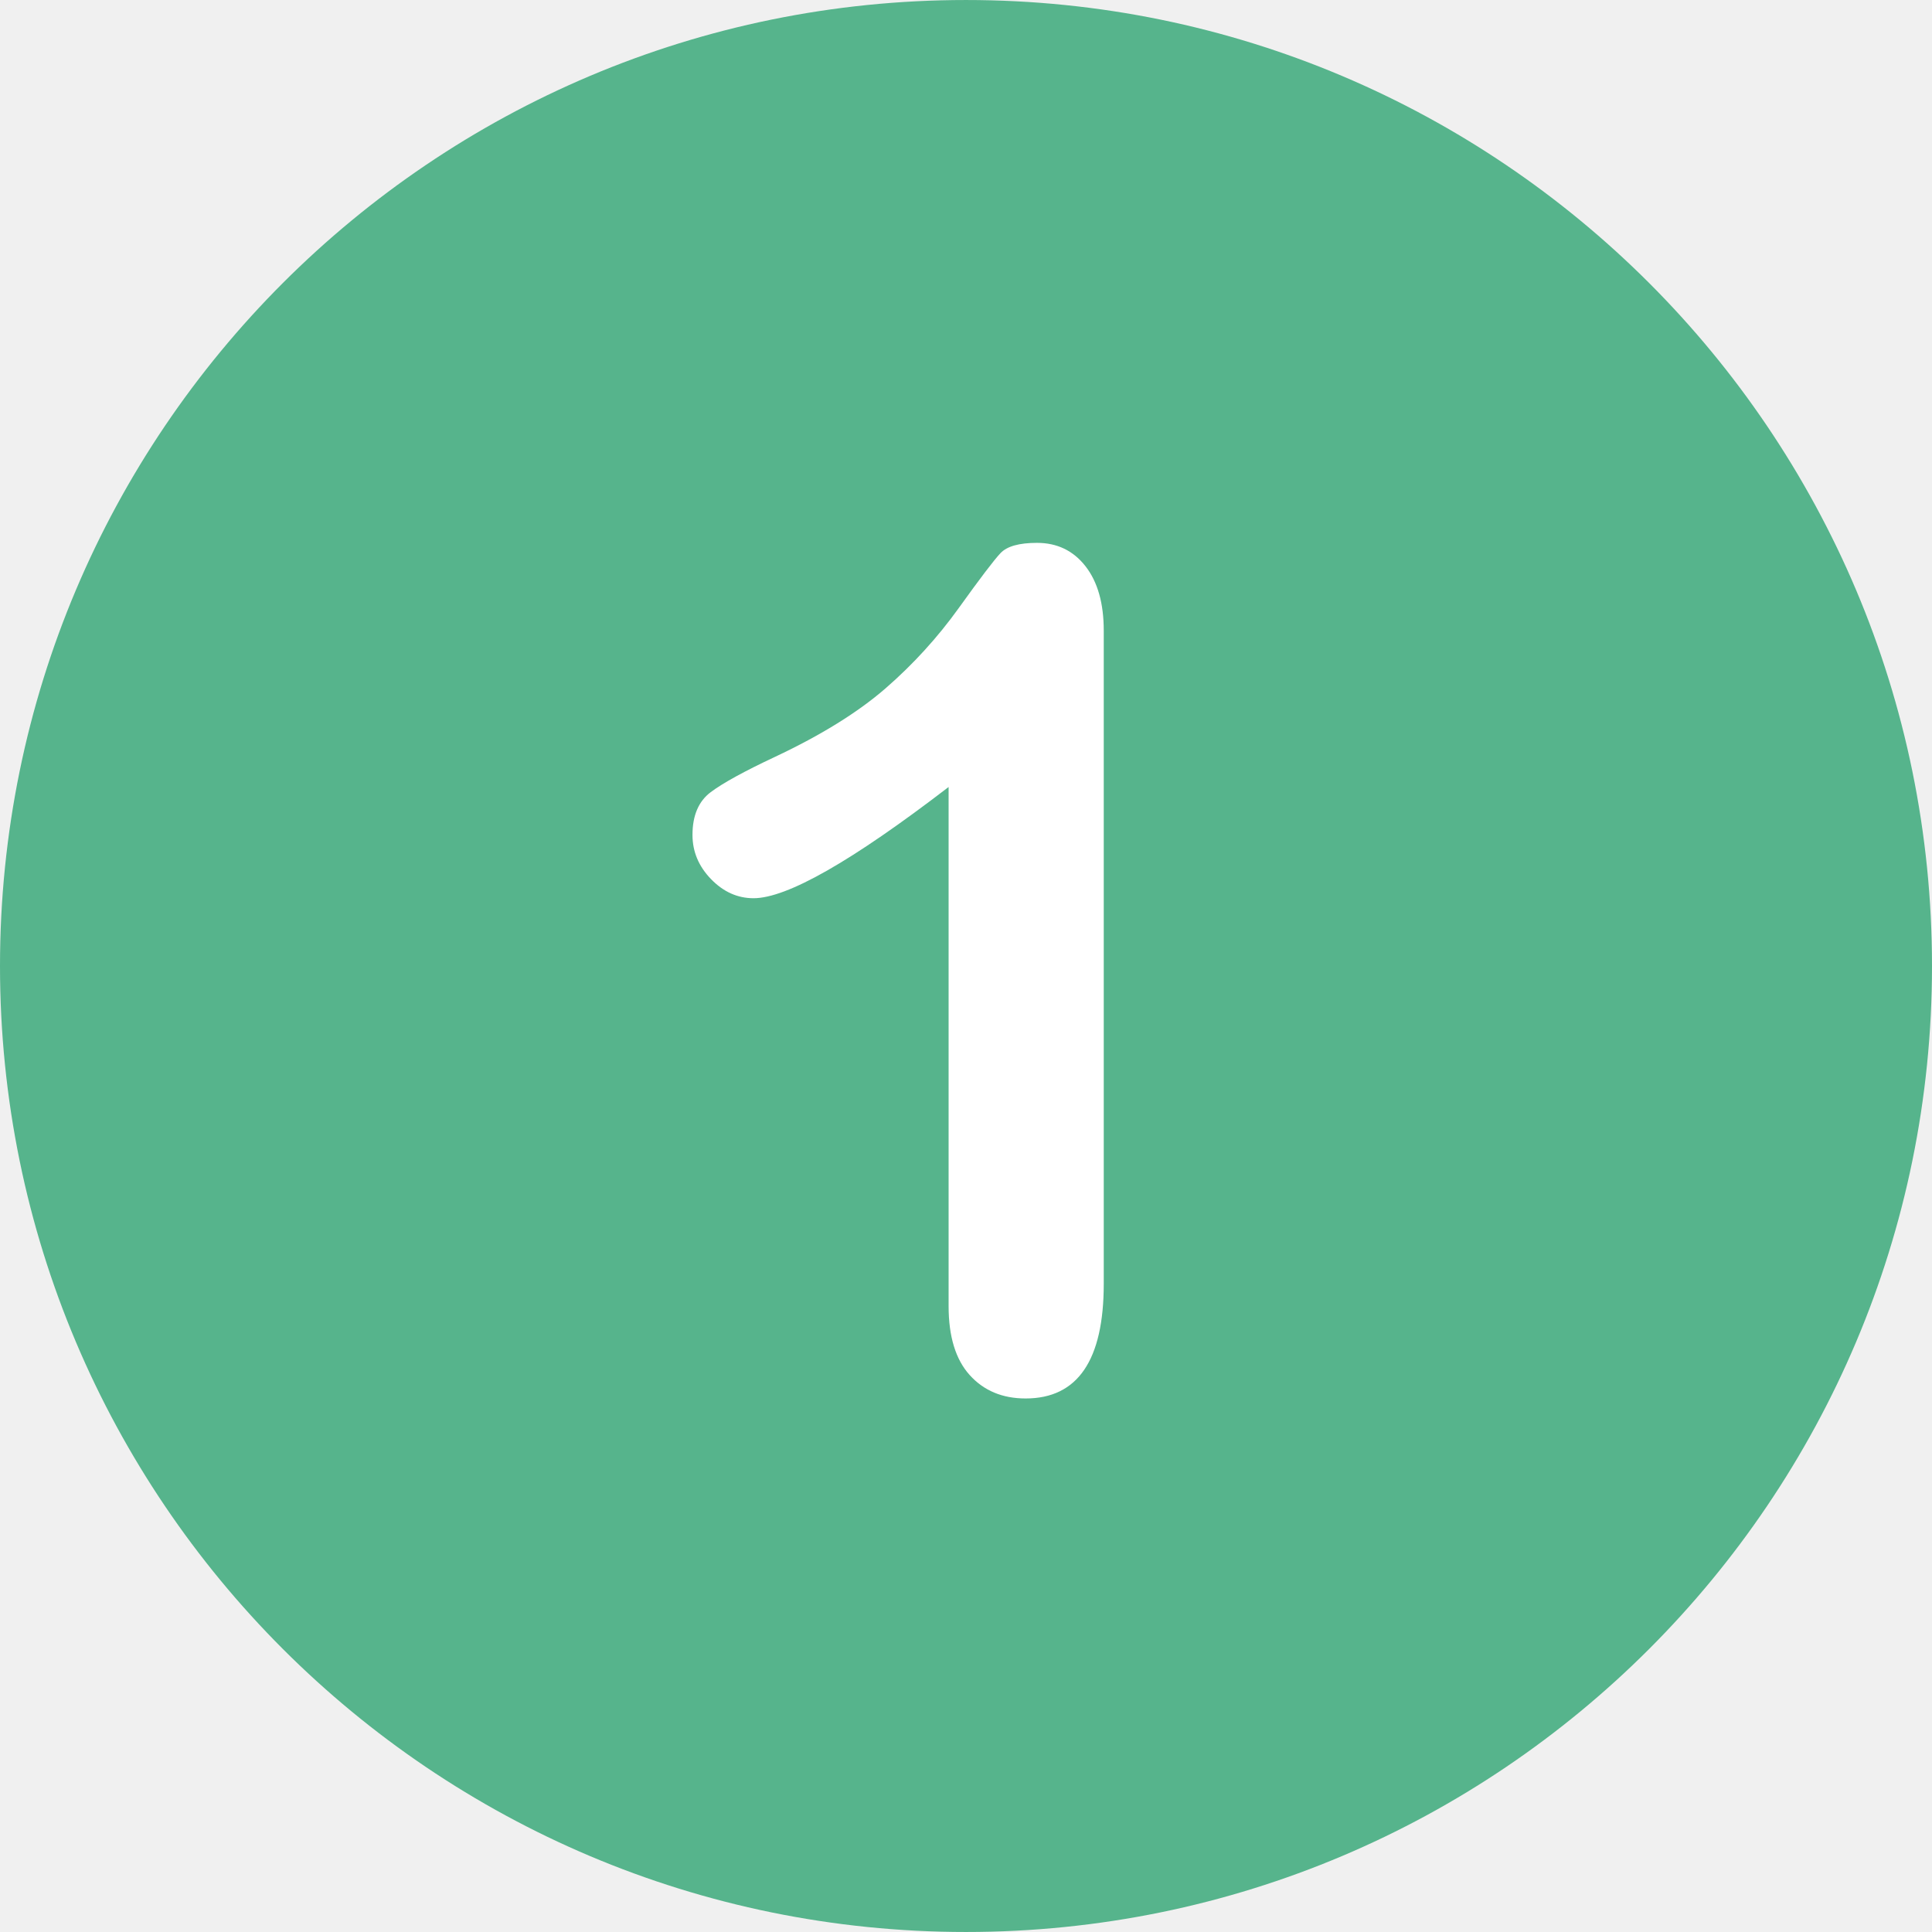
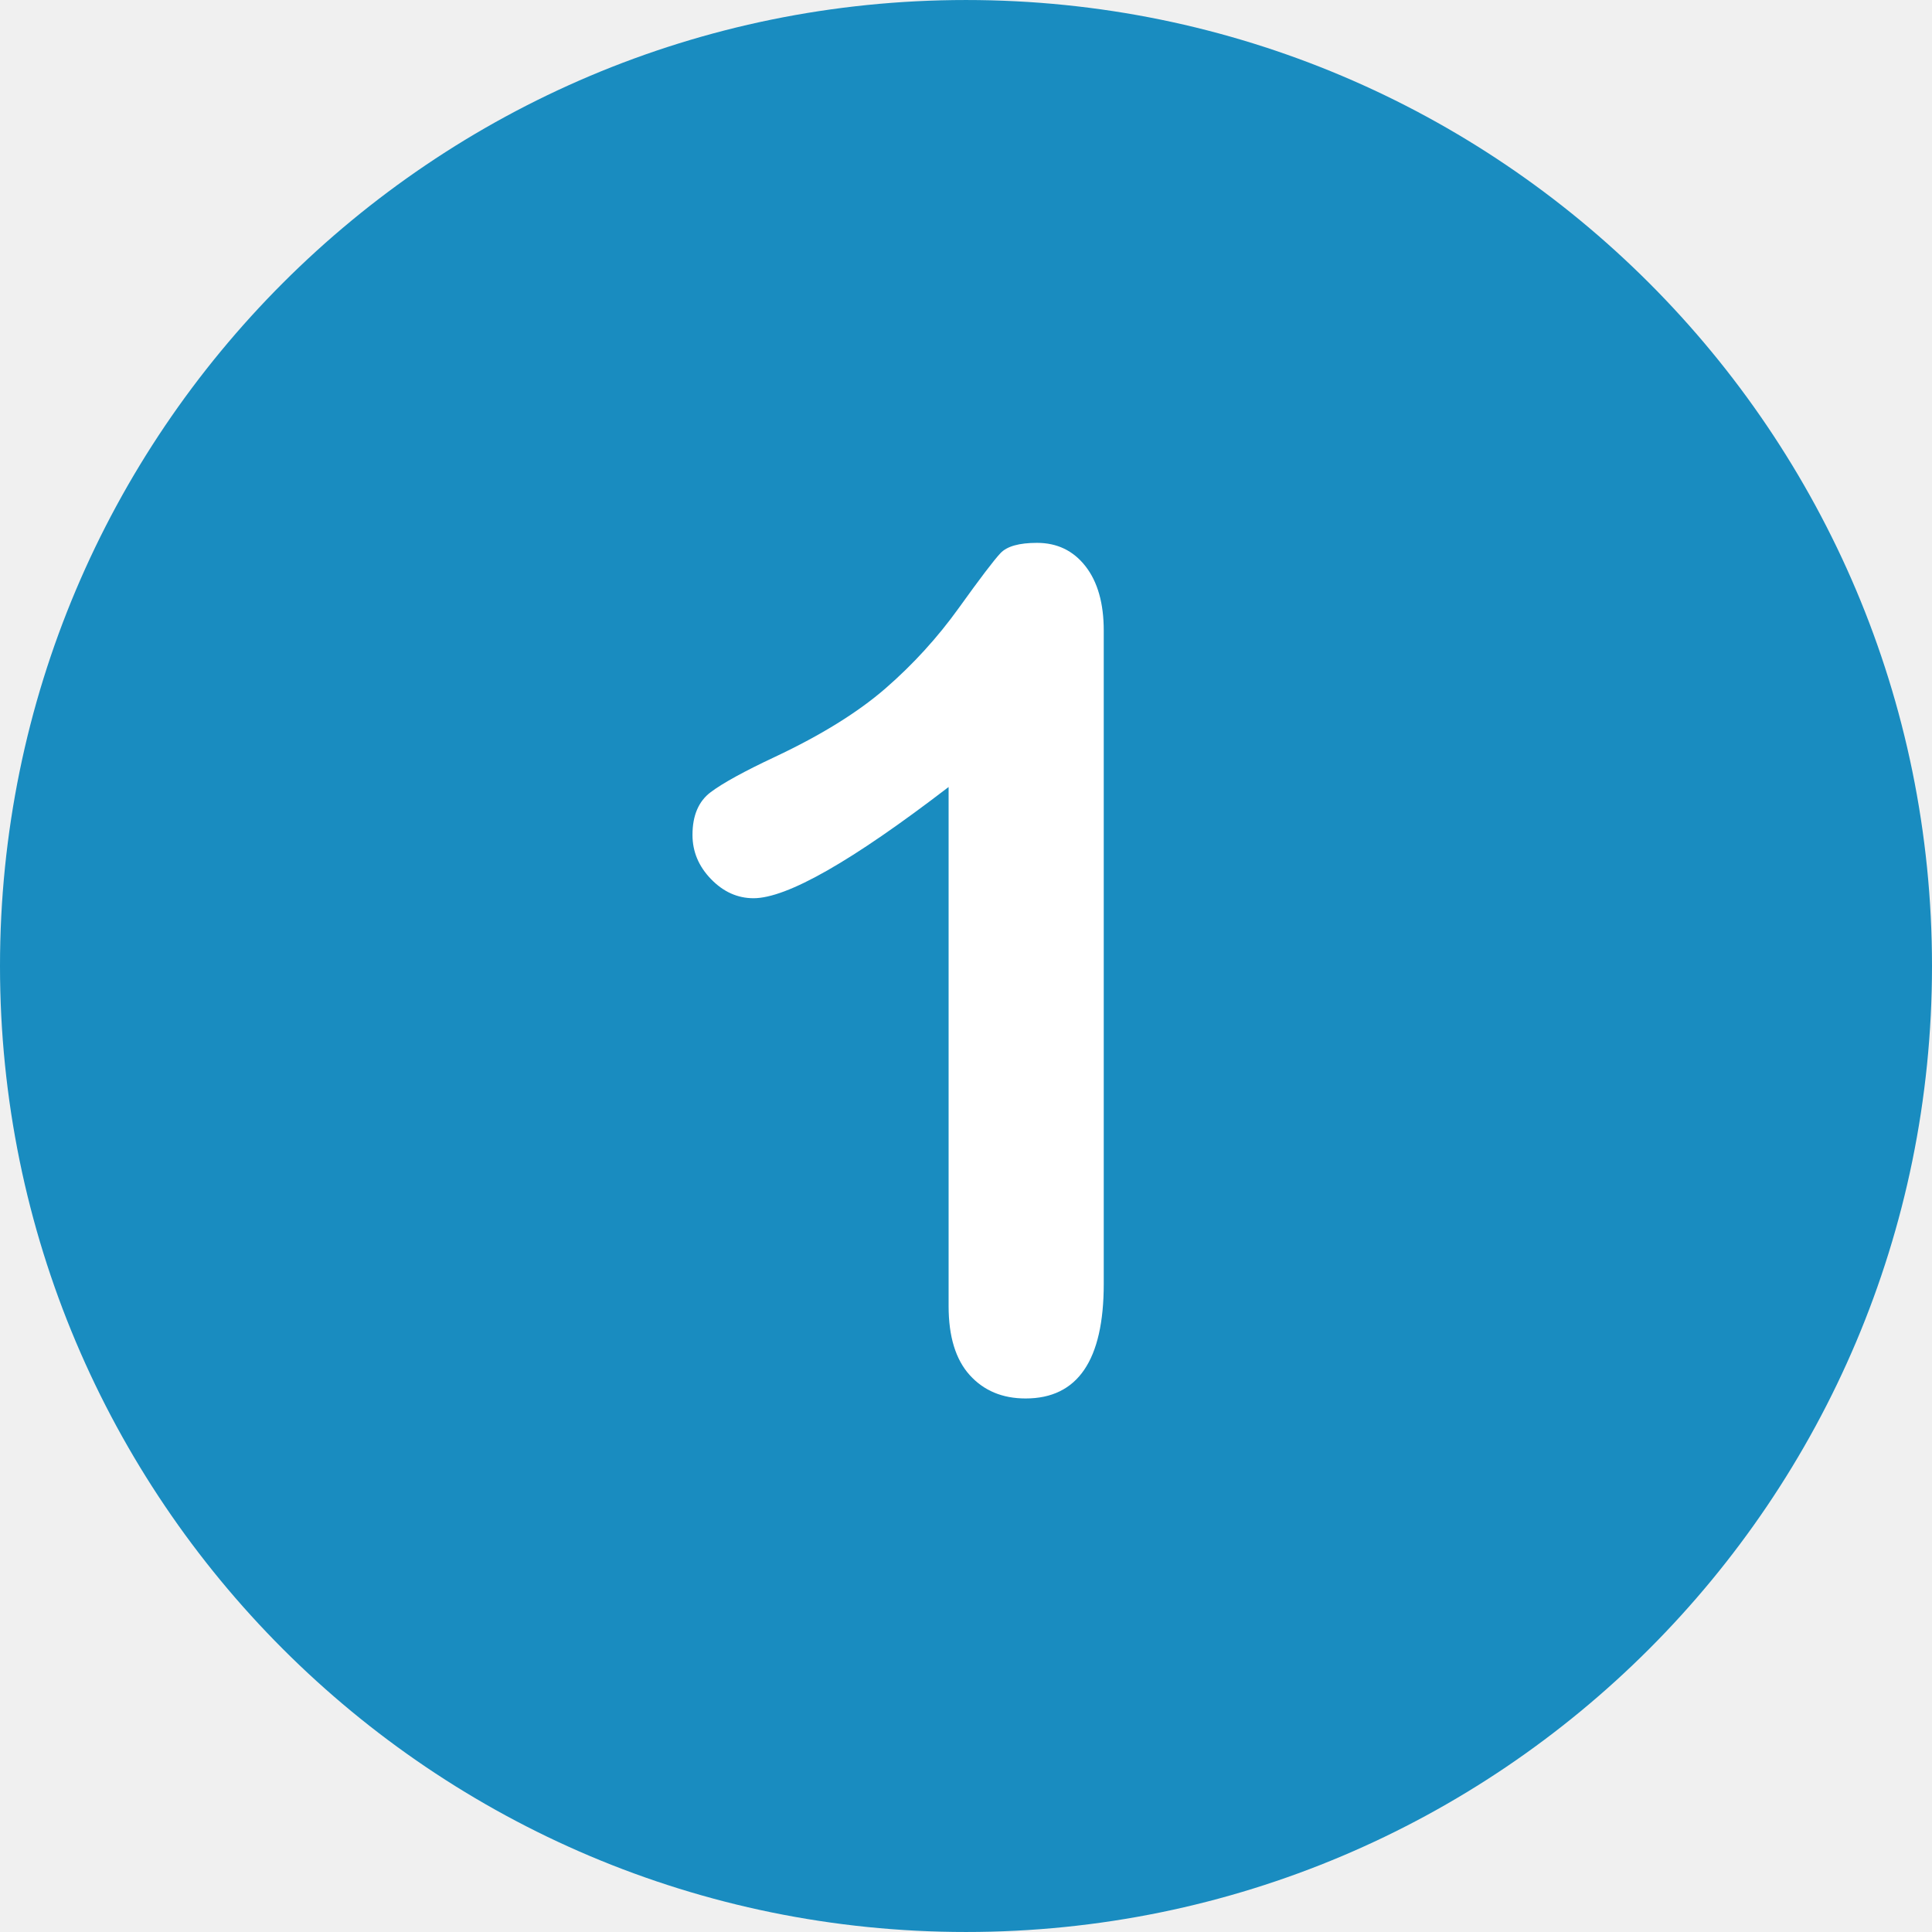
<svg xmlns="http://www.w3.org/2000/svg" version="1.1" id="Layer_1" x="0px" y="0px" viewBox="0 0 496.158 496.158" style="enable-background:new 0 0 496.158 496.158;" xml:space="preserve">
-   <path style="fill:#56B48C;" d="M248.082,0.003C111.07,0.003,0,111.061,0,248.085c0,137,111.07,248.07,248.082,248.07  c137.006,0,248.076-111.07,248.076-248.07C496.158,111.061,385.088,0.003,248.082,0.003z" />
+   <path style="fill:#198CC0;" d="M248.082,0.003C111.07,0.003,0,111.061,0,248.085c0,137,111.07,248.07,248.082,248.07  c137.006,0,248.076-111.07,248.076-248.07C496.158,111.061,385.088,0.003,248.082,0.003z" />
  <path style="fill:#FFFFFF;" d="M278.767,145.419c-3.126-4.003-7.276-6.006-12.451-6.006c-4.591,0-7.716,0.879-9.375,2.637  c-1.662,1.758-5.226,6.445-10.693,14.063c-5.47,7.617-11.744,14.502-18.823,20.654c-7.082,6.152-16.53,12.012-28.345,17.578  c-7.91,3.712-13.429,6.738-16.553,9.082c-3.126,2.344-4.688,6.006-4.688,10.986c0,4.298,1.586,8.082,4.761,11.353  c3.172,3.273,6.812,4.907,10.913,4.907c8.592,0,25.292-9.521,50.098-28.564V335.41c0,7.814,1.806,13.722,5.42,17.725  c3.612,4.003,8.397,6.006,14.355,6.006c13.378,0,20.068-9.814,20.068-29.443V161.972  C283.455,154.941,281.892,149.425,278.767,145.419z" />
  <g>
</g>
  <g>
</g>
  <g>
</g>
  <g>
</g>
  <g>
</g>
  <g>
</g>
  <g>
</g>
  <g>
</g>
  <g>
</g>
  <g>
</g>
  <g>
</g>
  <g>
</g>
  <g>
</g>
  <g>
</g>
  <g>
</g>
</svg>
